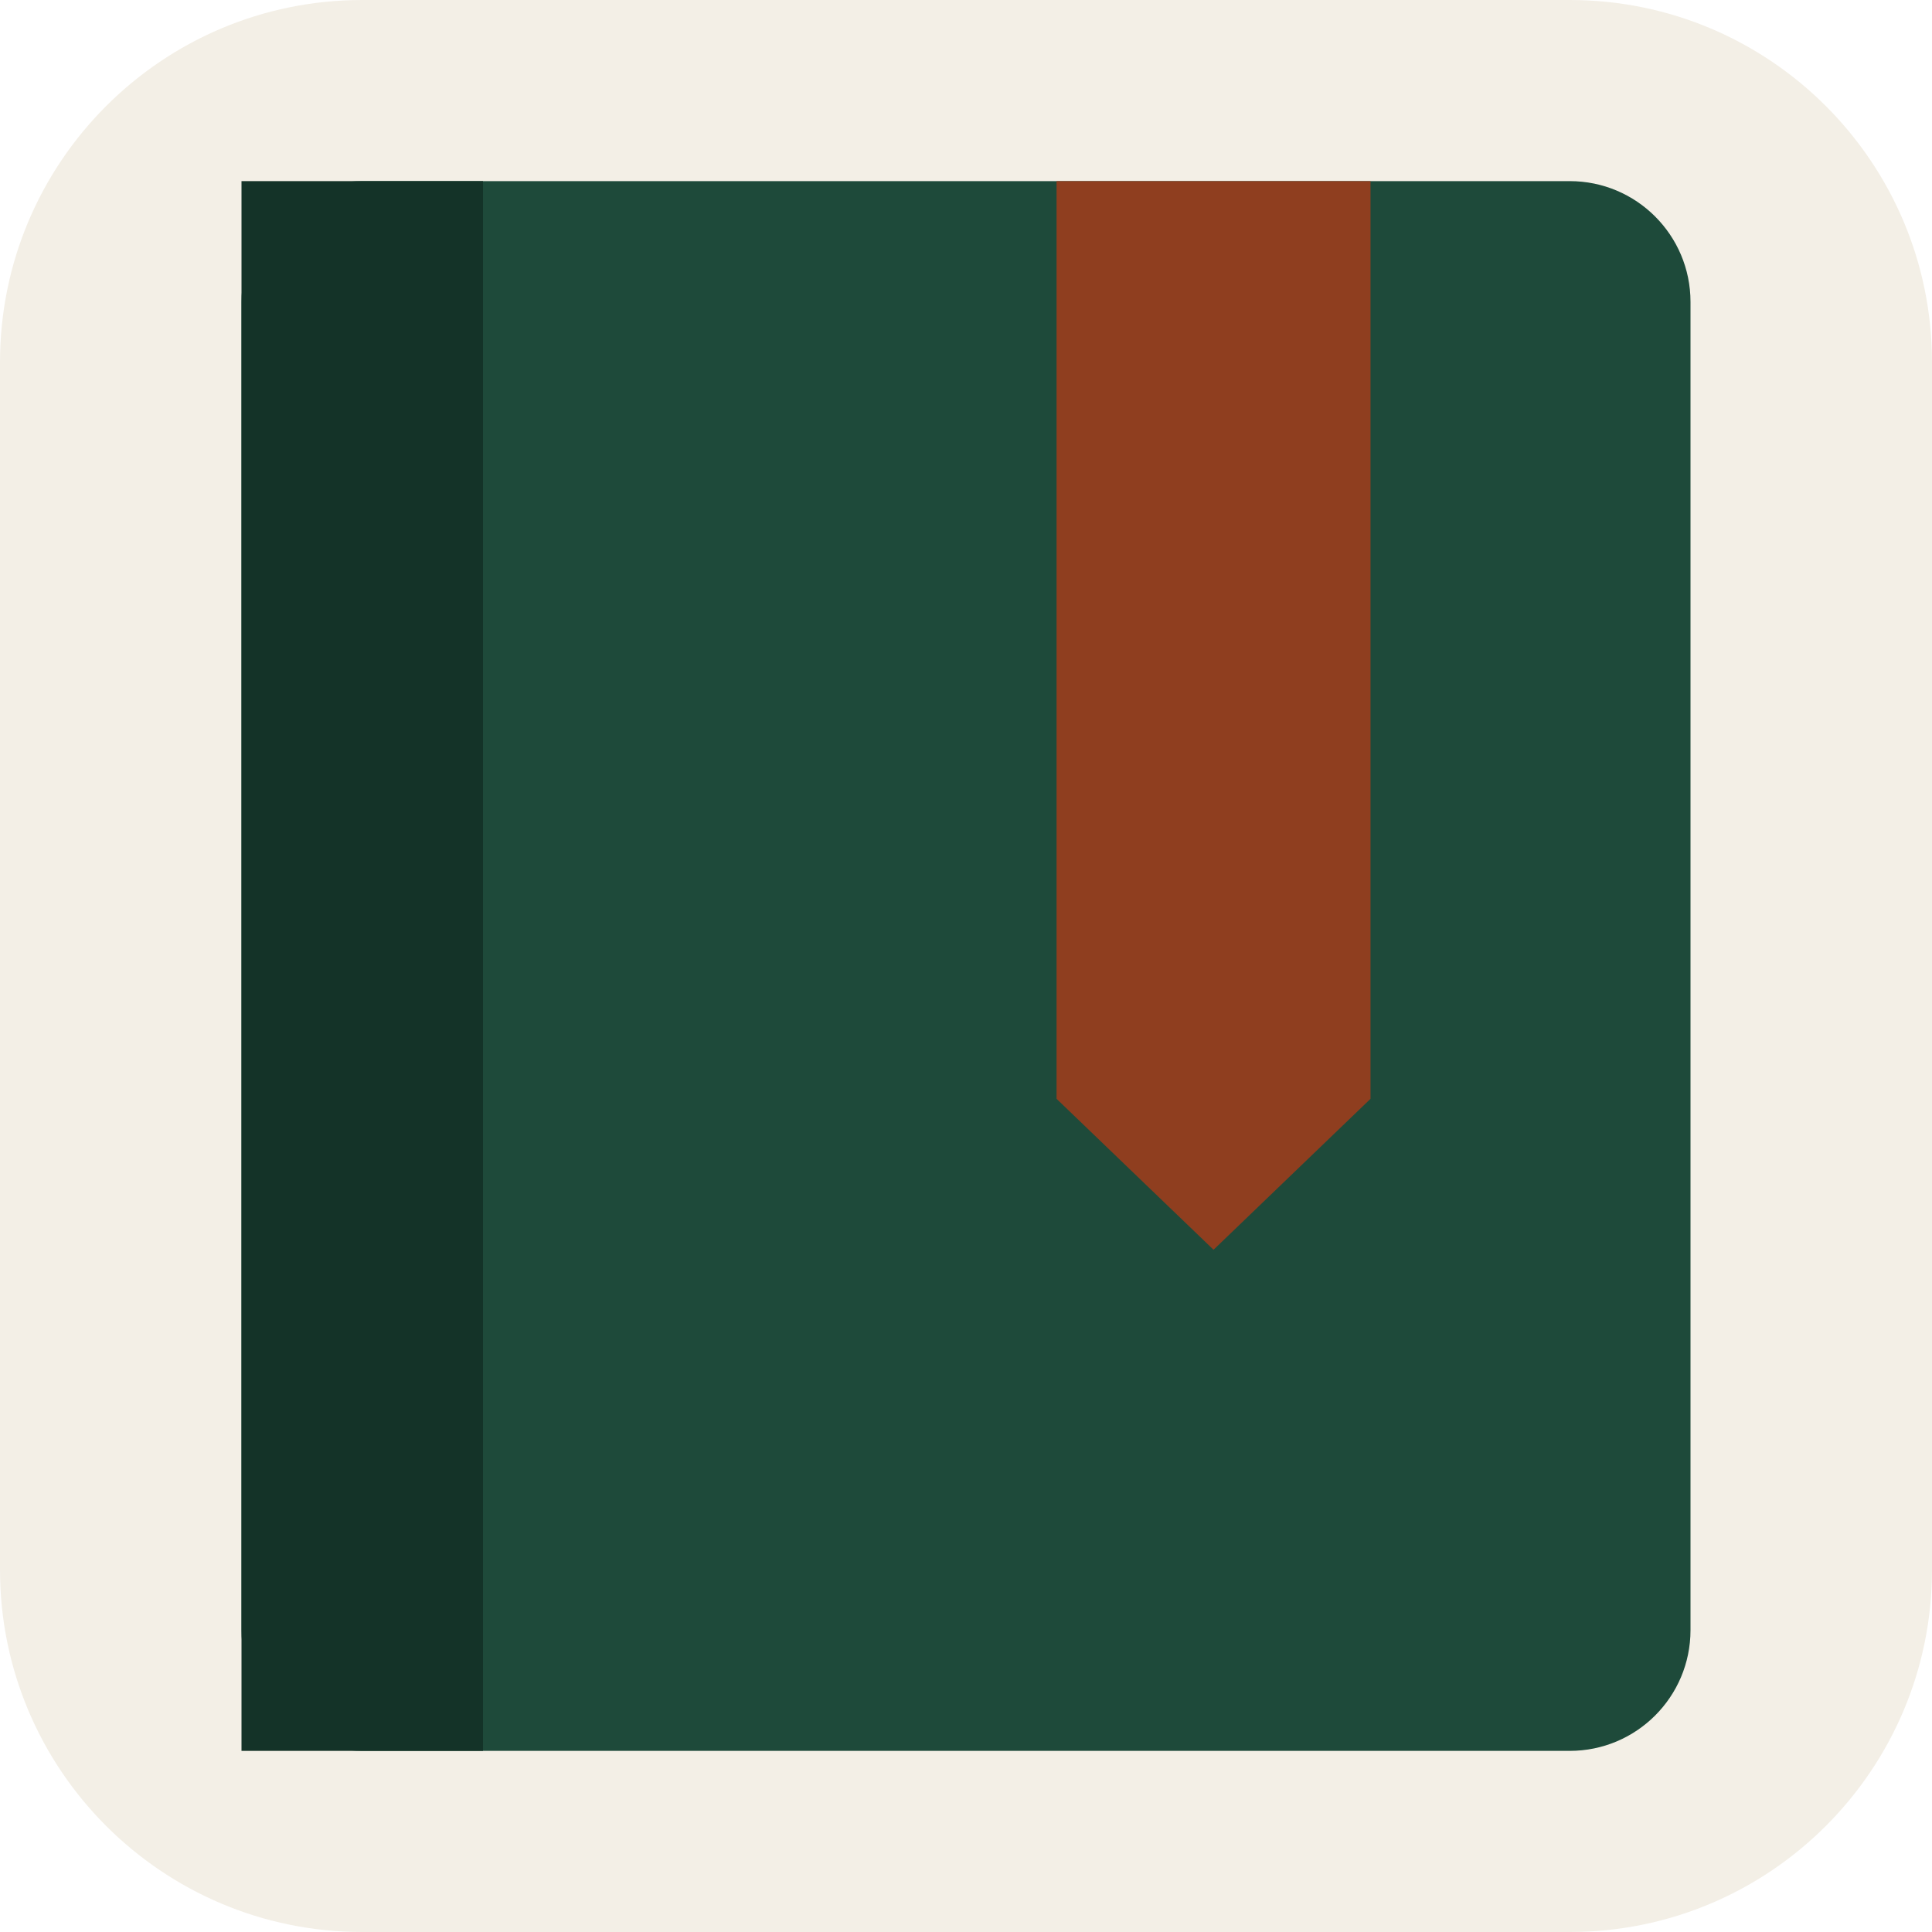
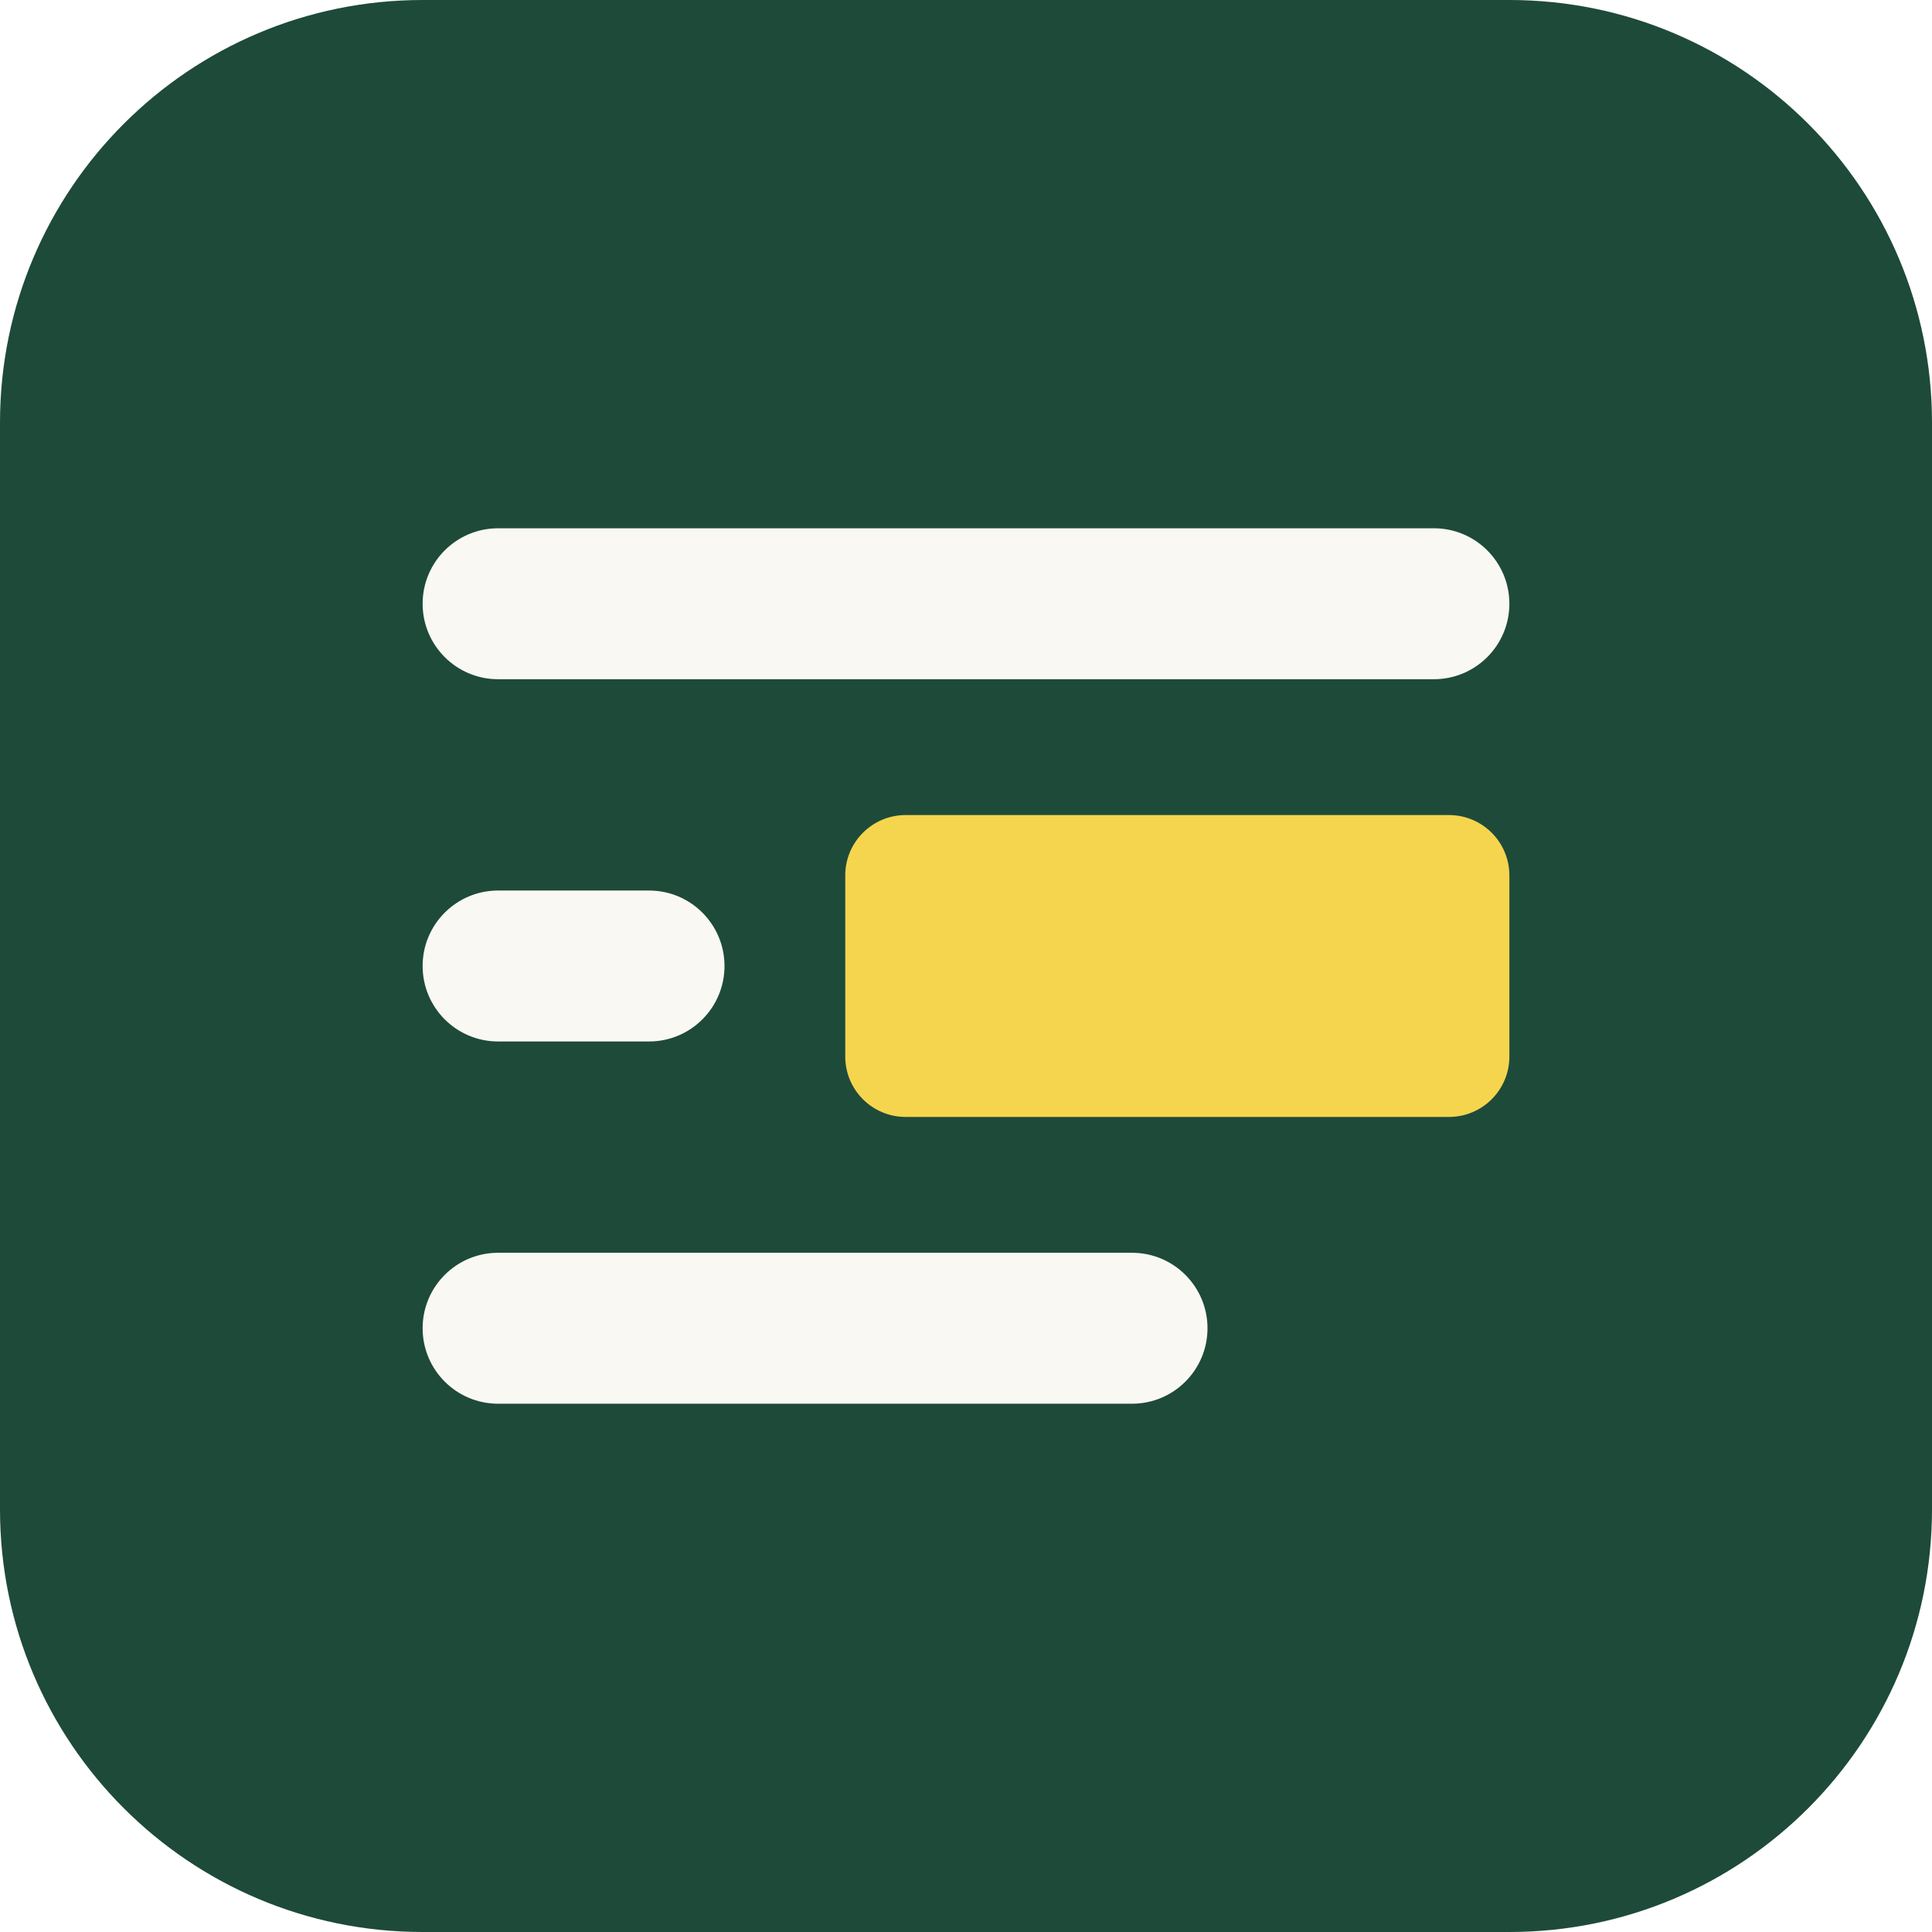
- <svg xmlns="http://www.w3.org/2000/svg" viewBox="0 0 32 32" role="img" aria-label="Margin Words">
-   <rect width="32" height="32" rx="6" fill="#F3EFE6" />
-   <rect x="4" y="3" width="24" height="26" rx="2" fill="#1E4A3A" />
-   <rect x="4" y="3" width="4" height="26" fill="#143328" />
-   <path d="M17.5 3h5.2v15.2l-2.6 2.5-2.6-2.5V3z" fill="#8F3E1F" />
+ <svg xmlns="http://www.w3.org/2000/svg" viewBox="0 0 32 32" role="img" aria-label="inputread">
+   <rect width="32" height="32" rx="7" fill="#1e4a3a" />
+   <rect x="7" y="8.75" width="18" height="2.5" rx="1.25" fill="#faf8f3" />
+   <rect x="7" y="14.75" width="5" height="2.5" rx="1.25" fill="#faf8f3" />
+   <rect x="14" y="13.5" width="11" height="5" rx="1" fill="#f6d54e" />
+   <rect x="7" y="20.75" width="13" height="2.5" rx="1.25" fill="#faf8f3" />
</svg>
